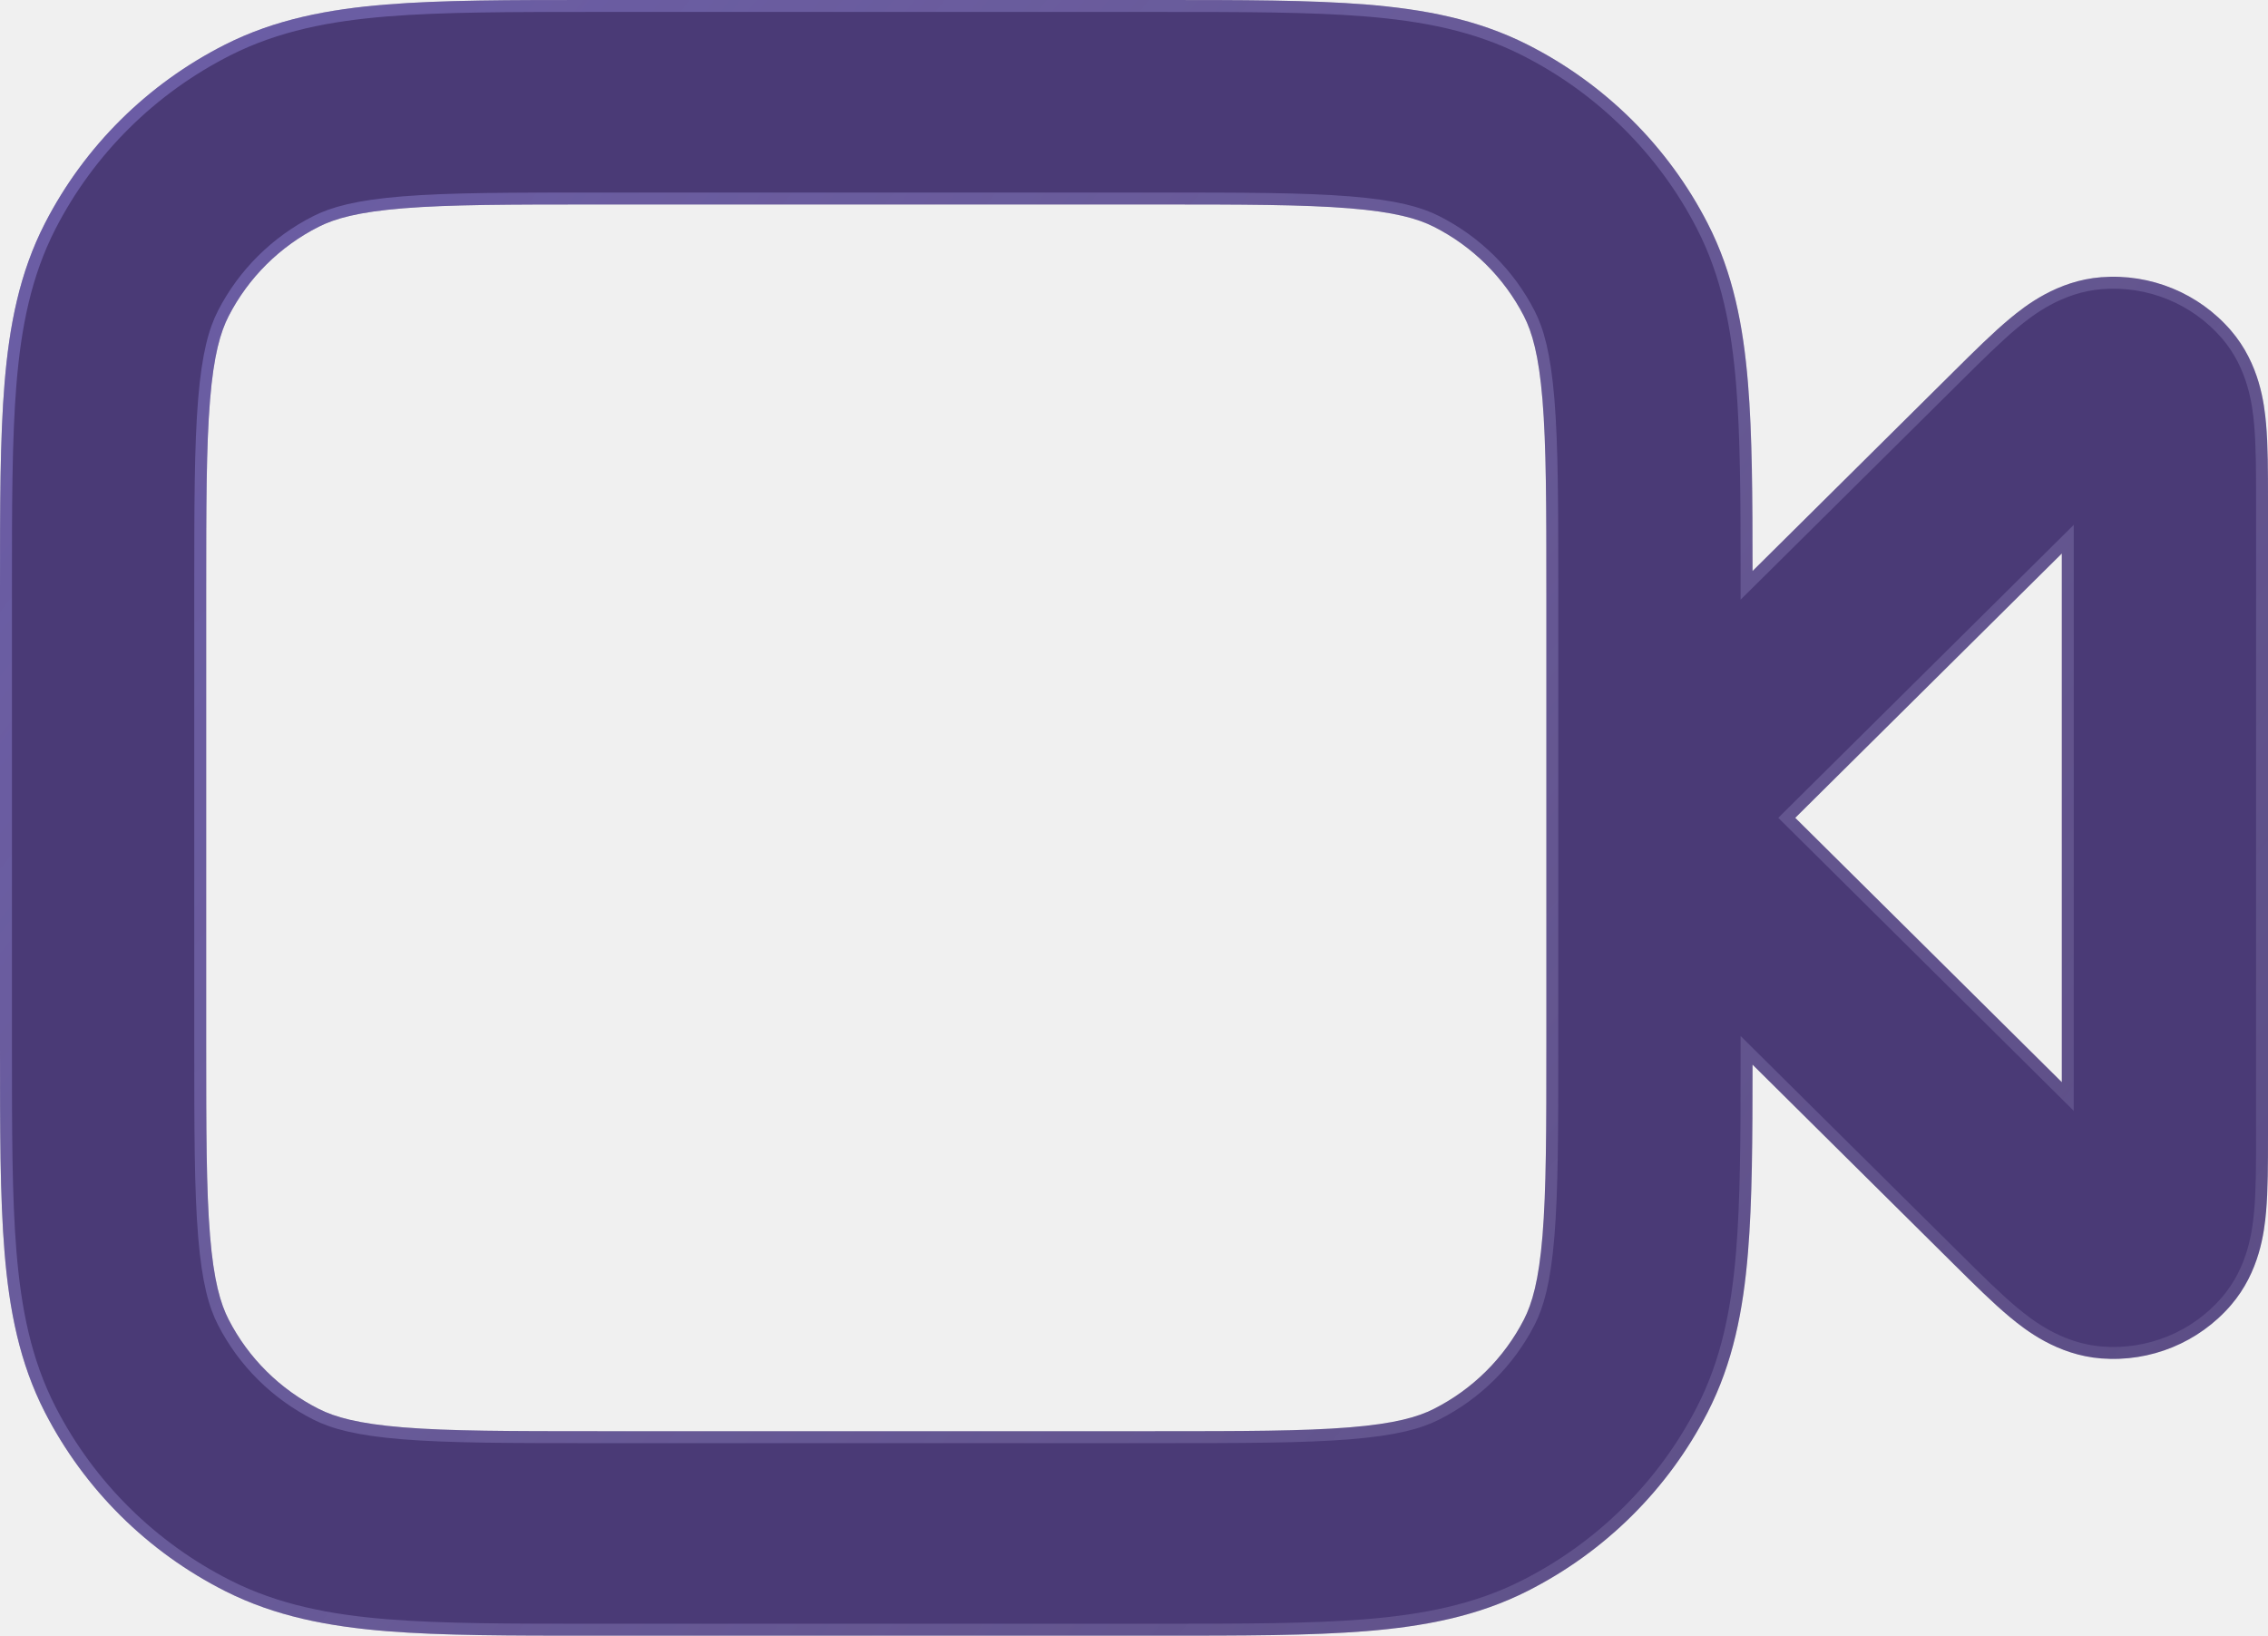
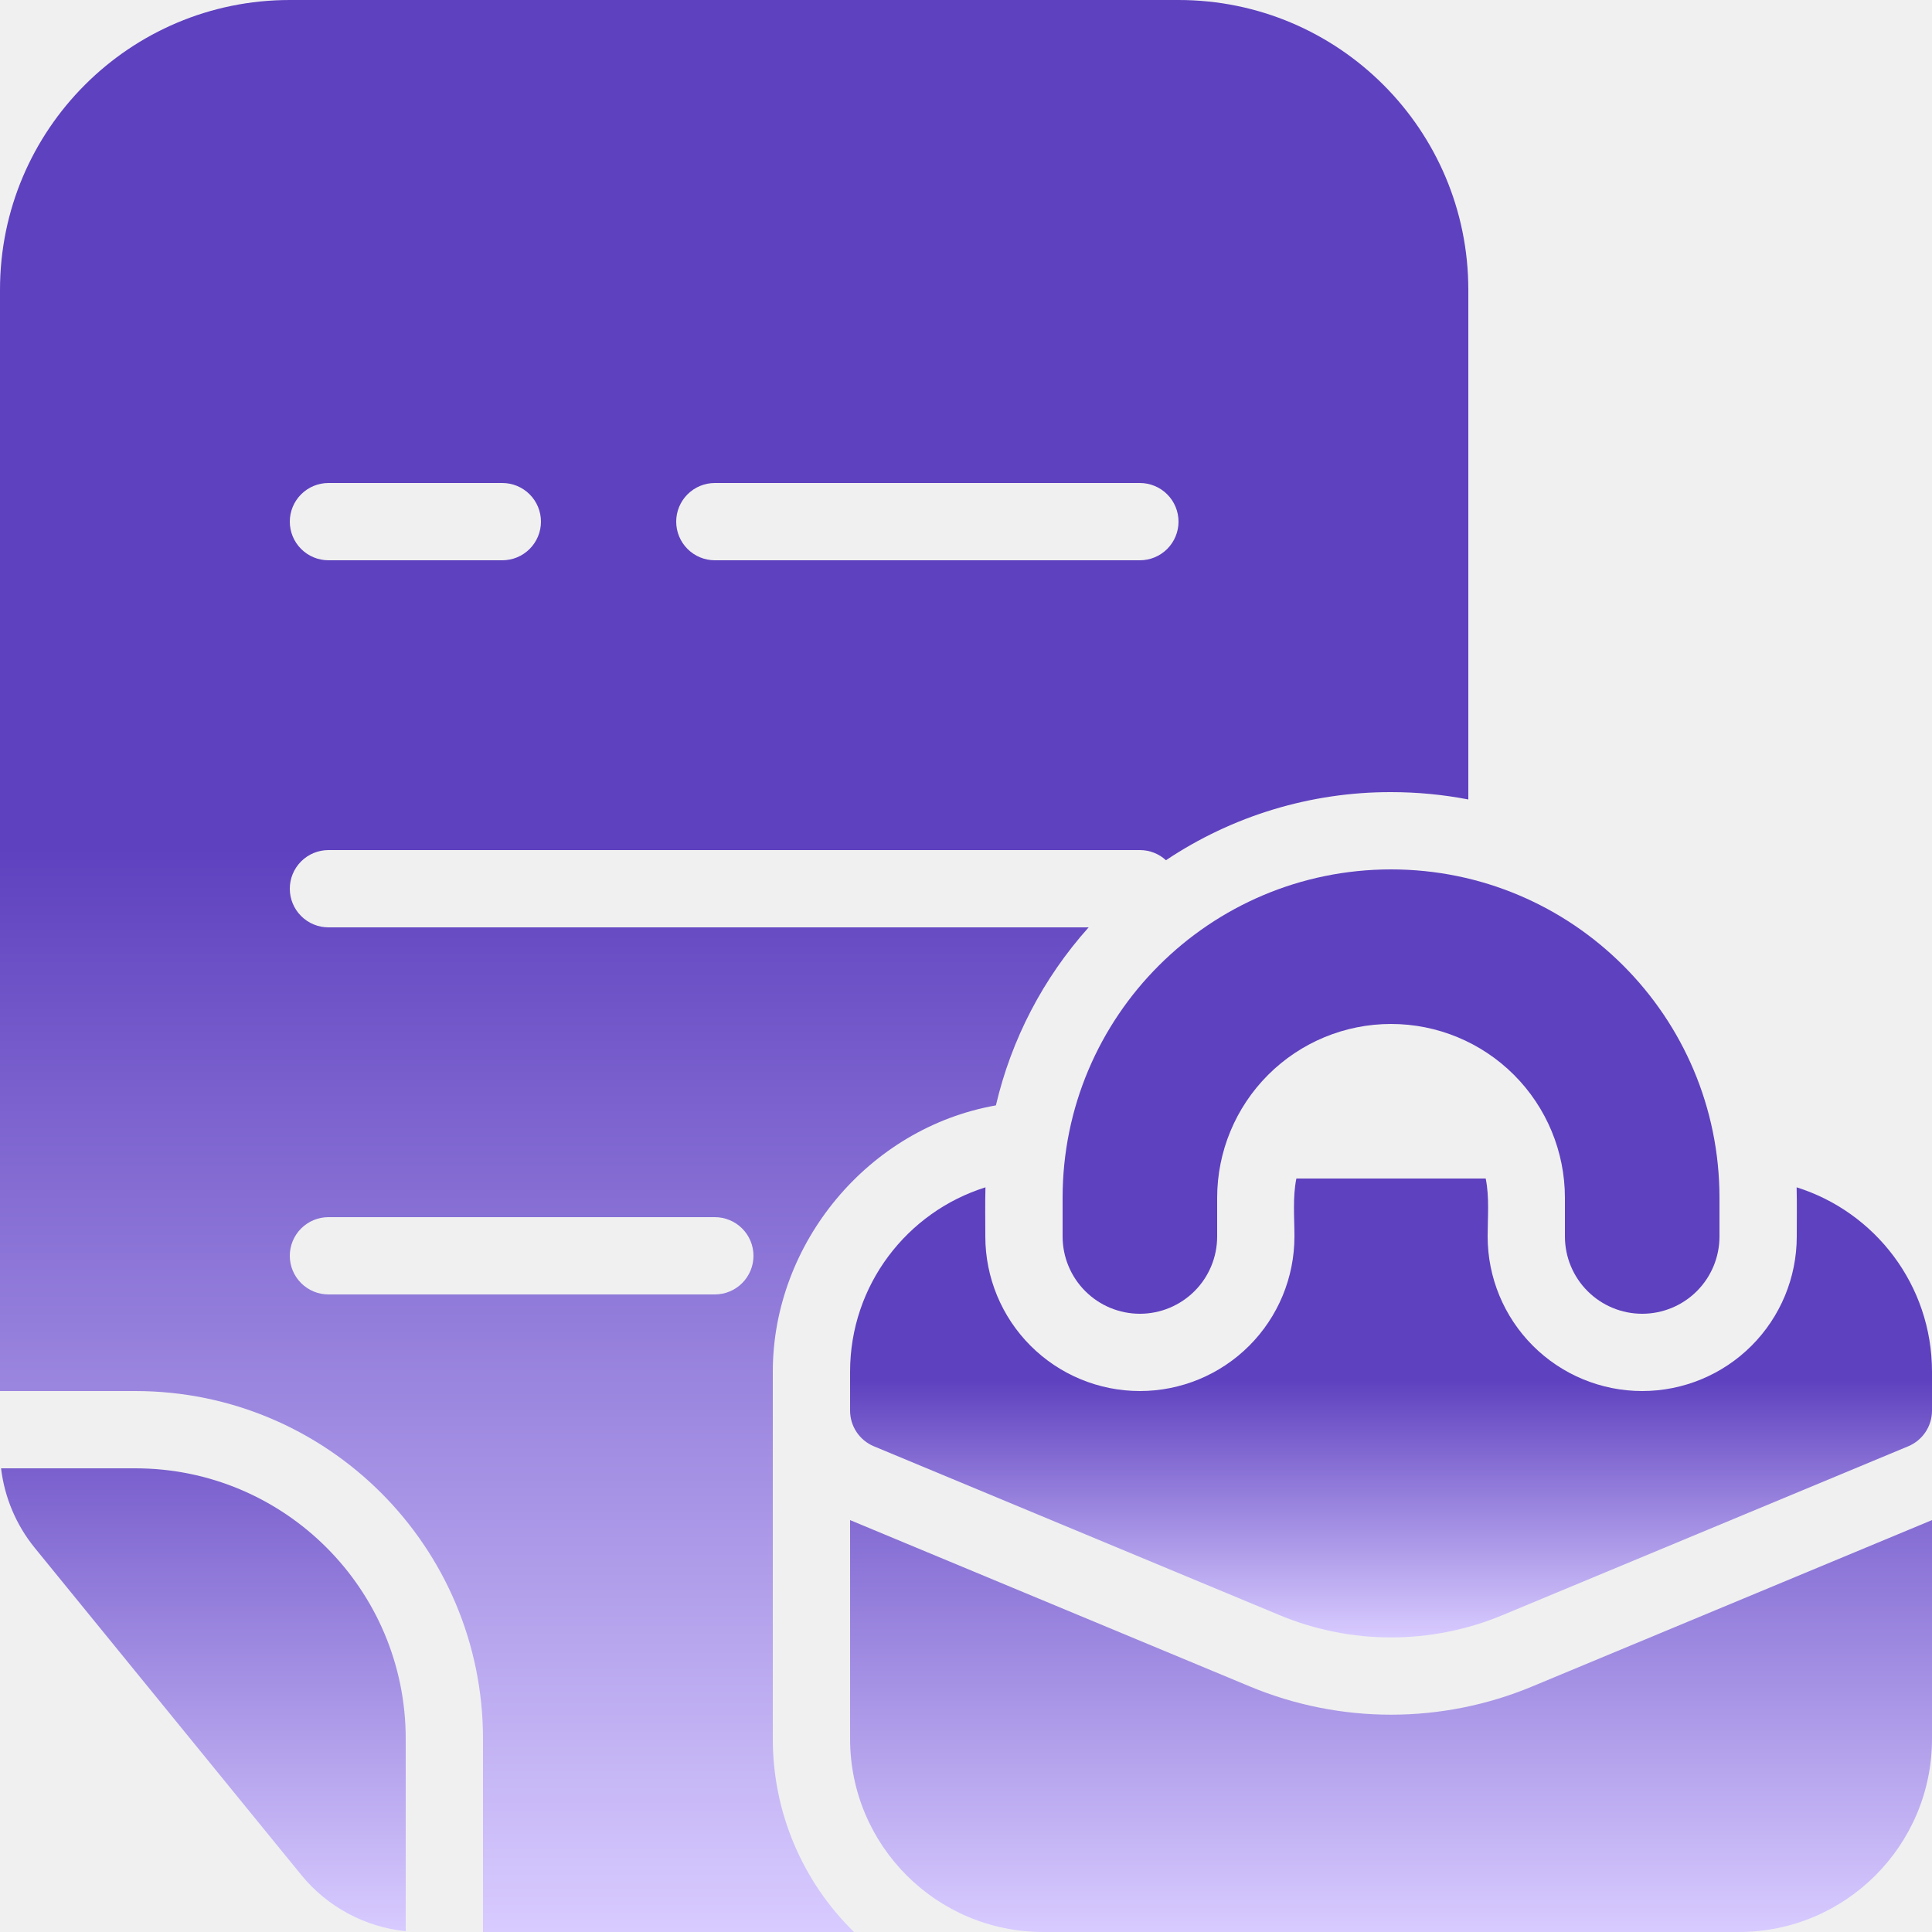
- <svg xmlns="http://www.w3.org/2000/svg" width="190" height="137" viewBox="0 0 190 137" fill="none">
-   <g filter="url(#filter0_b_94_1765)">
-     <path fill-rule="evenodd" clip-rule="evenodd" d="M49.734 3.69293e-06H97.084C104.036 -0 109.774 -0 114.448 0.378C119.302 0.772 123.764 1.616 127.956 3.733C134.456 7.017 139.741 12.256 143.053 18.701C145.189 22.857 146.04 27.281 146.436 32.094C146.791 36.392 146.816 41.597 146.818 47.828L163.69 31.101C165.341 29.464 166.963 27.855 168.386 26.674C169.655 25.62 172.327 23.508 176.029 23.219C180.163 22.897 184.203 24.556 186.896 27.682C189.308 30.482 189.691 33.849 189.837 35.483C190.001 37.315 190 39.591 190 41.906V95.094C190 97.409 190.001 99.685 189.837 101.517C189.691 103.151 189.308 106.519 186.896 109.318C184.203 112.444 180.163 114.103 176.029 113.781C172.327 113.492 169.655 111.38 168.386 110.326C166.963 109.146 165.341 107.536 163.69 105.899L146.818 89.172C146.816 95.403 146.791 100.608 146.436 104.906C146.04 109.719 145.189 114.143 143.053 118.299C139.741 124.744 134.456 129.983 127.956 133.267C123.764 135.384 119.302 136.228 114.448 136.622C109.774 137 104.036 137 97.084 137H49.734C42.782 137 37.045 137 32.371 136.622C27.516 136.228 23.054 135.384 18.862 133.267C12.362 129.983 7.077 124.744 3.765 118.299C1.63 114.143 0.778 109.719 0.382 104.906C-0 100.272 -0 94.584 3.72479e-06 87.691V49.309C-0 42.416 -0 36.728 0.382 32.094C0.778 27.281 1.63 22.857 3.765 18.701C7.077 12.256 12.362 7.017 18.862 3.733C23.054 1.616 27.516 0.772 32.371 0.378C37.044 -0 42.782 -0 49.734 3.69293e-06ZM129.545 49.663C129.545 42.328 129.539 37.342 129.221 33.488C128.912 29.734 128.351 27.815 127.663 26.475C126.007 23.253 123.364 20.633 120.114 18.991C118.764 18.309 116.827 17.753 113.041 17.447C109.154 17.132 104.125 17.125 96.727 17.125H50.091C42.693 17.125 37.664 17.132 33.777 17.447C29.991 17.753 28.055 18.309 26.704 18.991C23.454 20.633 20.811 23.253 19.155 26.475C18.467 27.815 17.906 29.734 17.597 33.488C17.279 37.342 17.273 42.328 17.273 49.663V87.338C17.273 94.672 17.279 99.658 17.597 103.512C17.906 107.266 18.467 109.185 19.155 110.525C20.811 113.747 23.454 116.367 26.704 118.008C28.055 118.691 29.991 119.247 33.777 119.553C37.664 119.868 42.693 119.875 50.091 119.875H96.727C104.125 119.875 109.154 119.868 113.041 119.553C116.827 119.247 118.764 118.691 120.114 118.008C123.364 116.367 126.007 113.747 127.663 110.525C128.351 109.185 128.912 107.266 129.221 103.512C129.539 99.658 129.545 94.672 129.545 87.338V49.663ZM150.395 68.5L172.727 90.641V46.359L150.395 68.5Z" fill="#4A3A76" />
-     <path d="M146.318 47.829L146.318 49.028L147.17 48.184L164.042 31.456L163.713 31.124L164.042 31.456C165.698 29.814 167.303 28.222 168.705 27.059C169.964 26.014 172.532 23.994 176.068 23.718C180.044 23.407 183.929 25.003 186.517 28.008C188.819 30.68 189.194 33.907 189.339 35.528C189.5 37.333 189.5 39.583 189.5 41.906V95.094C189.5 97.417 189.5 99.667 189.339 101.472C189.194 103.093 188.819 106.32 186.517 108.992C183.929 111.997 180.044 113.593 176.068 113.282C172.532 113.006 169.964 110.986 168.705 109.941C167.303 108.778 165.698 107.186 164.042 105.544L163.729 105.86L164.042 105.544L147.17 88.817L146.318 87.972L146.318 89.171C146.316 95.408 146.29 100.591 145.938 104.865C145.544 109.647 144.701 113.997 142.608 118.071C139.345 124.421 134.137 129.584 127.731 132.821C123.621 134.897 119.231 135.732 114.407 136.123C109.758 136.5 104.043 136.5 97.084 136.5H49.734C42.775 136.5 37.06 136.5 32.411 136.123C27.587 135.732 23.197 134.897 19.088 132.821C12.681 129.584 7.473 124.421 4.21 118.071C2.117 113.997 1.274 109.647 0.88 104.865C0.5 100.256 0.5 94.591 0.5 87.691V49.309C0.5 42.409 0.5 36.744 0.88 32.135C1.274 27.353 2.117 23.003 4.21 18.929C7.473 12.579 12.681 7.416 19.088 4.179C23.197 2.103 27.587 1.268 32.411 0.877C37.06 0.5 42.775 0.5 49.734 0.5H97.084C104.043 0.5 109.758 0.5 114.407 0.877C119.231 1.268 123.621 2.103 127.731 4.179C134.137 7.416 139.345 12.579 142.608 18.929C144.701 23.003 145.544 27.353 145.938 32.135C146.29 36.408 146.316 41.592 146.318 47.829ZM172.375 90.996L173.227 91.841V90.641V46.359V45.159L172.375 46.004L150.043 68.145L149.685 68.5L150.043 68.855L172.375 90.996ZM130.045 49.663C130.045 42.337 130.039 37.326 129.719 33.447C129.408 29.662 128.838 27.669 128.107 26.247C126.403 22.93 123.684 20.234 120.34 18.545C118.907 17.822 116.898 17.257 113.081 16.948C109.169 16.631 104.117 16.625 96.727 16.625H50.091C42.702 16.625 37.649 16.631 33.737 16.948C29.92 17.257 27.911 17.822 26.478 18.545C23.134 20.234 20.415 22.93 18.711 26.247C17.98 27.669 17.411 29.662 17.099 33.447C16.779 37.326 16.773 42.337 16.773 49.663V87.338C16.773 94.663 16.779 99.674 17.099 103.553C17.411 107.338 17.98 109.331 18.711 110.753C20.415 114.07 23.134 116.766 26.478 118.455C27.911 119.179 29.92 119.743 33.737 120.052C37.649 120.369 42.702 120.375 50.091 120.375H96.727C104.117 120.375 109.169 120.369 113.081 120.052C116.898 119.743 118.907 119.179 120.34 118.455C123.684 116.766 126.403 114.07 128.108 110.753C128.838 109.331 129.408 107.338 129.719 103.553C130.039 99.674 130.045 94.663 130.045 87.338V49.663Z" stroke="url(#paint0_linear_94_1765)" stroke-opacity="0.6" />
+ <svg xmlns="http://www.w3.org/2000/svg" width="100" height="100" viewBox="0 0 100 100" fill="none">
+   <g clip-path="url(#clip0_2091_958)">
+     <path fill-rule="evenodd" clip-rule="evenodd" d="M51.548 57.214C52.349 53.788 54 50.62 56.348 48H17C16.47 48 15.961 47.789 15.586 47.414C15.211 47.039 15 46.53 15 46C15 45.47 15.211 44.961 15.586 44.586C15.961 44.211 16.47 44 17 44H59C59.52 44 59.995 44.199 60.35 44.525C63.798 42.22 67.853 40.993 72 41C73.368 41 74.705 41.13 76 41.38V15C76 6.716 69.284 0 61 0H15C6.716 0 0 6.716 0 15V72H7C16.941 72 25 80.059 25 90V100H44.202C42.87 98.698 41.812 97.142 41.09 95.425C40.368 93.707 39.998 91.863 40 90V71C40 64.355 44.943 58.38 51.548 57.214ZM35 27C35 26.47 35.211 25.961 35.586 25.586C35.961 25.211 36.47 25 37 25H59C59.53 25 60.039 25.211 60.414 25.586C60.789 25.961 61 26.47 61 27C61 27.53 60.789 28.039 60.414 28.414C60.039 28.789 59.53 29 59 29H37C36.47 29 35.961 28.789 35.586 28.414C35.211 28.039 35 27.53 35 27ZM15 27C15 26.47 15.211 25.961 15.586 25.586C15.961 25.211 16.47 25 17 25H26C26.53 25 27.039 25.211 27.414 25.586C27.789 25.961 28 26.47 28 27C28 27.53 27.789 28.039 27.414 28.414C27.039 28.789 26.53 29 26 29H17C16.47 29 15.961 28.789 15.586 28.414C15.211 28.039 15 27.53 15 27ZM17 63C16.47 63 15.961 63.211 15.586 63.586C15.211 63.961 15 64.47 15 65C15 65.53 15.211 66.039 15.586 66.414C15.961 66.789 16.47 67 17 67H37C37.53 67 38.039 66.789 38.414 66.414C38.789 66.039 39 65.53 39 65C39 64.47 38.789 63.961 38.414 63.586C38.039 63.211 37.53 63 37 63H17Z" fill="url(#paint0_linear_2091_958)" />
+     <path d="M100 71C100 66.52 97.054 62.728 92.993 61.456C93.015 62.303 93 63.152 93 64C93 66.122 92.157 68.157 90.657 69.657C89.157 71.157 87.122 72 85 72C82.878 72 80.843 71.157 79.343 69.657C77.843 68.157 77 66.122 77 64C77 63.012 77.098 61.975 76.9 61H67.1C66.902 61.975 67 63.012 67 64C67 66.122 66.157 68.157 64.657 69.657C63.157 71.157 61.122 72 59 72C56.878 72 54.843 71.157 53.343 69.657C51.843 68.157 51 66.122 51 64C51 63.152 50.985 62.303 51.007 61.456C46.947 62.728 44 66.52 44 71V73.013C44 73.408 44.117 73.794 44.336 74.123C44.555 74.452 44.867 74.708 45.232 74.86L66.237 83.602C68.063 84.362 70.022 84.753 72 84.753C73.978 84.753 75.937 84.362 77.763 83.602L98.768 74.86C99.133 74.708 99.445 74.452 99.664 74.123C99.883 73.794 100 73.408 100 73.013V71Z" fill="url(#paint1_linear_2091_958)" />
+     <path d="M54 100C48.477 100 44 95.523 44 90V78.68L64.7 87.294C67.013 88.257 69.495 88.752 72 88.752C74.506 88.752 76.987 88.257 79.3 87.294L100 78.68V90C100 95.523 95.523 100 90 100H54ZM21 99.96V90C21 82.268 14.732 76 7 76H0.055C0.235 77.51 0.839 78.937 1.798 80.117L15.6 97.055C16.946 98.698 18.887 99.742 21 99.96ZM63 64C63 65.061 62.579 66.078 61.829 66.828C61.078 67.579 60.061 68 59 68C57.939 68 56.922 67.579 56.172 66.828C55.422 66.078 55 65.061 55 64V62C55 52.611 62.611 45 72 45C81.389 45 89 52.611 89 62V64C89 65.061 88.579 66.078 87.829 66.828C87.079 67.579 86.061 68 85 68C83.939 68 82.922 67.579 82.172 66.828C81.422 66.078 81 65.061 81 64V62C81 59.613 80.052 57.324 78.364 55.636C76.676 53.948 74.387 53 72 53C69.613 53 67.324 53.948 65.636 55.636C63.948 57.324 63 59.613 63 62V64Z" fill="url(#paint2_linear_2091_958)" />
  </g>
  <defs>
-     <filter id="filter0_b_94_1765" x="-16" y="-16" width="222" height="169" filterUnits="userSpaceOnUse" color-interpolation-filters="sRGB">
-       <feFlood flood-opacity="0" result="BackgroundImageFix" />
-       <feGaussianBlur in="BackgroundImageFix" stdDeviation="8" />
-       <feComposite in2="SourceAlpha" operator="in" result="effect1_backgroundBlur_94_1765" />
-       <feBlend mode="normal" in="SourceGraphic" in2="effect1_backgroundBlur_94_1765" result="shape" />
-     </filter>
-     <linearGradient id="paint0_linear_94_1765" x1="-154.714" y1="-117.429" x2="246.627" y2="201.059" gradientUnits="userSpaceOnUse">
-       <stop stop-color="#6857F6" />
-       <stop offset="1" stop-color="white" stop-opacity="0" />
+     <linearGradient id="paint0_linear_2091_958" x1="38" y1="0" x2="38" y2="100" gradientUnits="userSpaceOnUse">
+       <stop offset="0.439" stop-color="#5E41BF" />
+       <stop offset="1" stop-color="#D8CBFF" />
    </linearGradient>
+     <linearGradient id="paint1_linear_2091_958" x1="72" y1="61" x2="72" y2="84.753" gradientUnits="userSpaceOnUse">
+       <stop offset="0.439" stop-color="#5E41BF" />
+       <stop offset="1" stop-color="#D8CBFF" />
+     </linearGradient>
+     <linearGradient id="paint2_linear_2091_958" x1="50.028" y1="45" x2="50.028" y2="100" gradientUnits="userSpaceOnUse">
+       <stop offset="0.439" stop-color="#5E41BF" />
+       <stop offset="1" stop-color="#D8CBFF" />
+     </linearGradient>
+     <clipPath id="clip0_2091_958">
+       <rect width="100" height="100" fill="white" />
+     </clipPath>
  </defs>
</svg>
